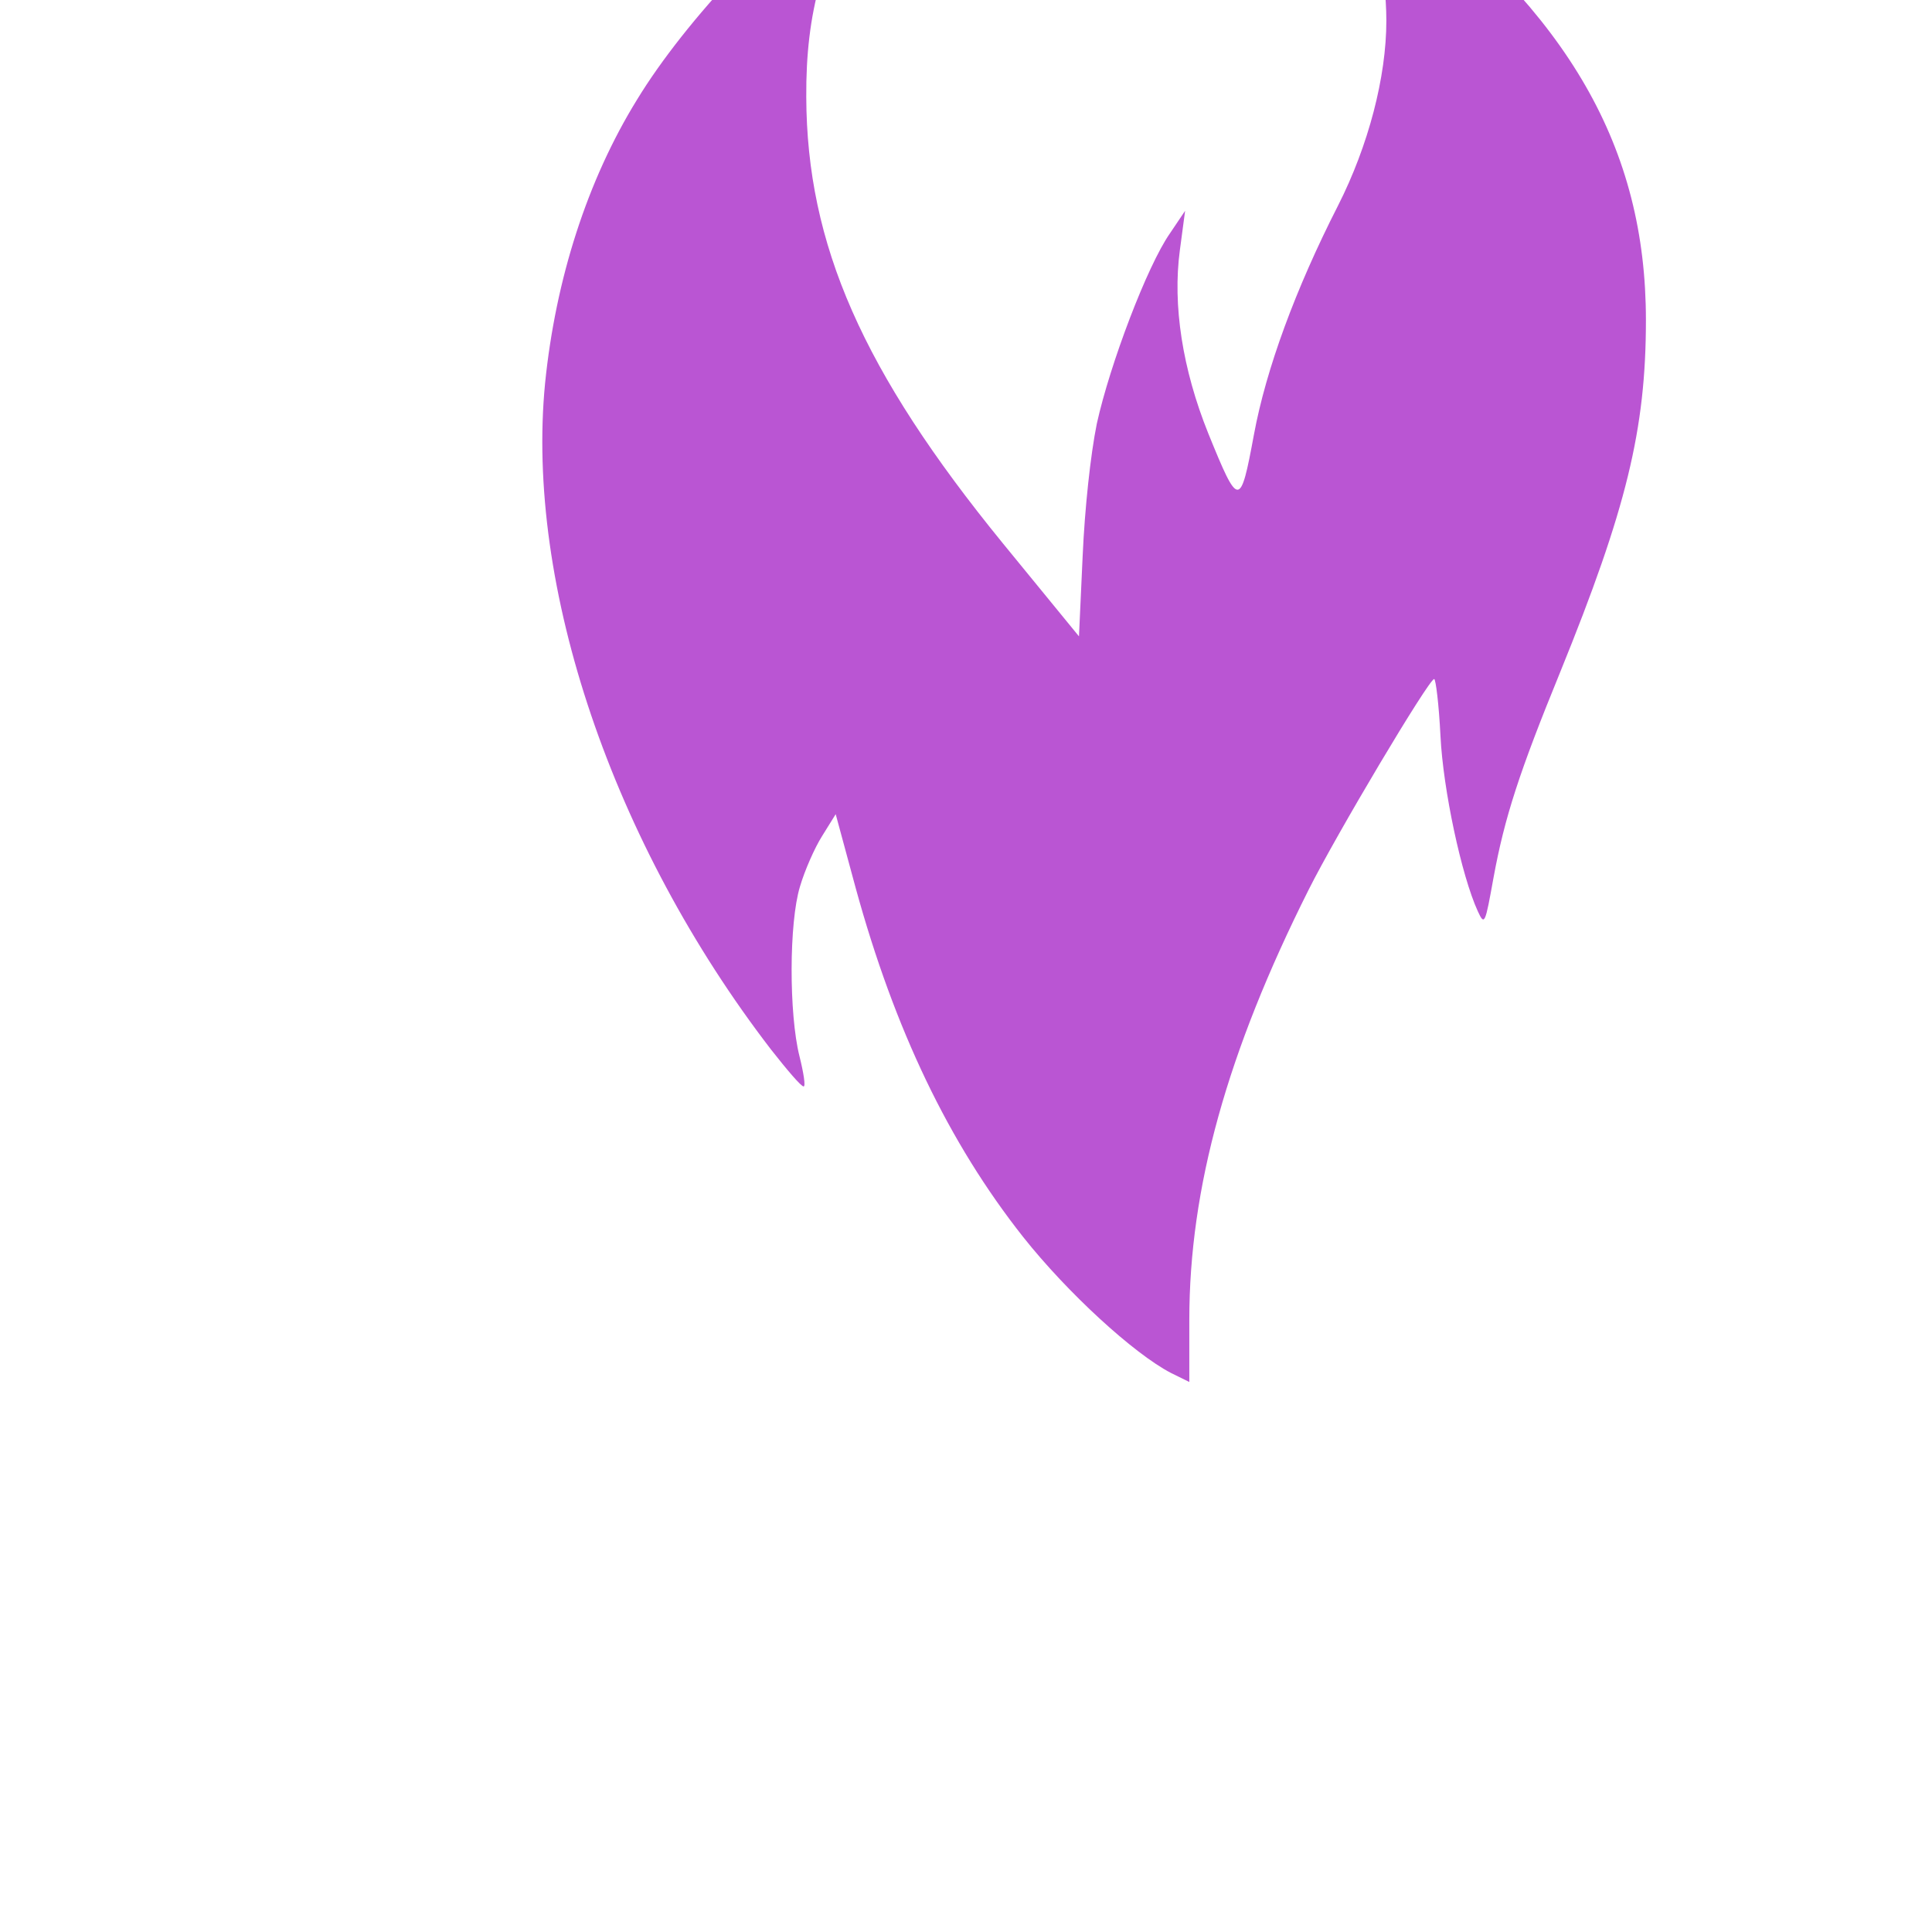
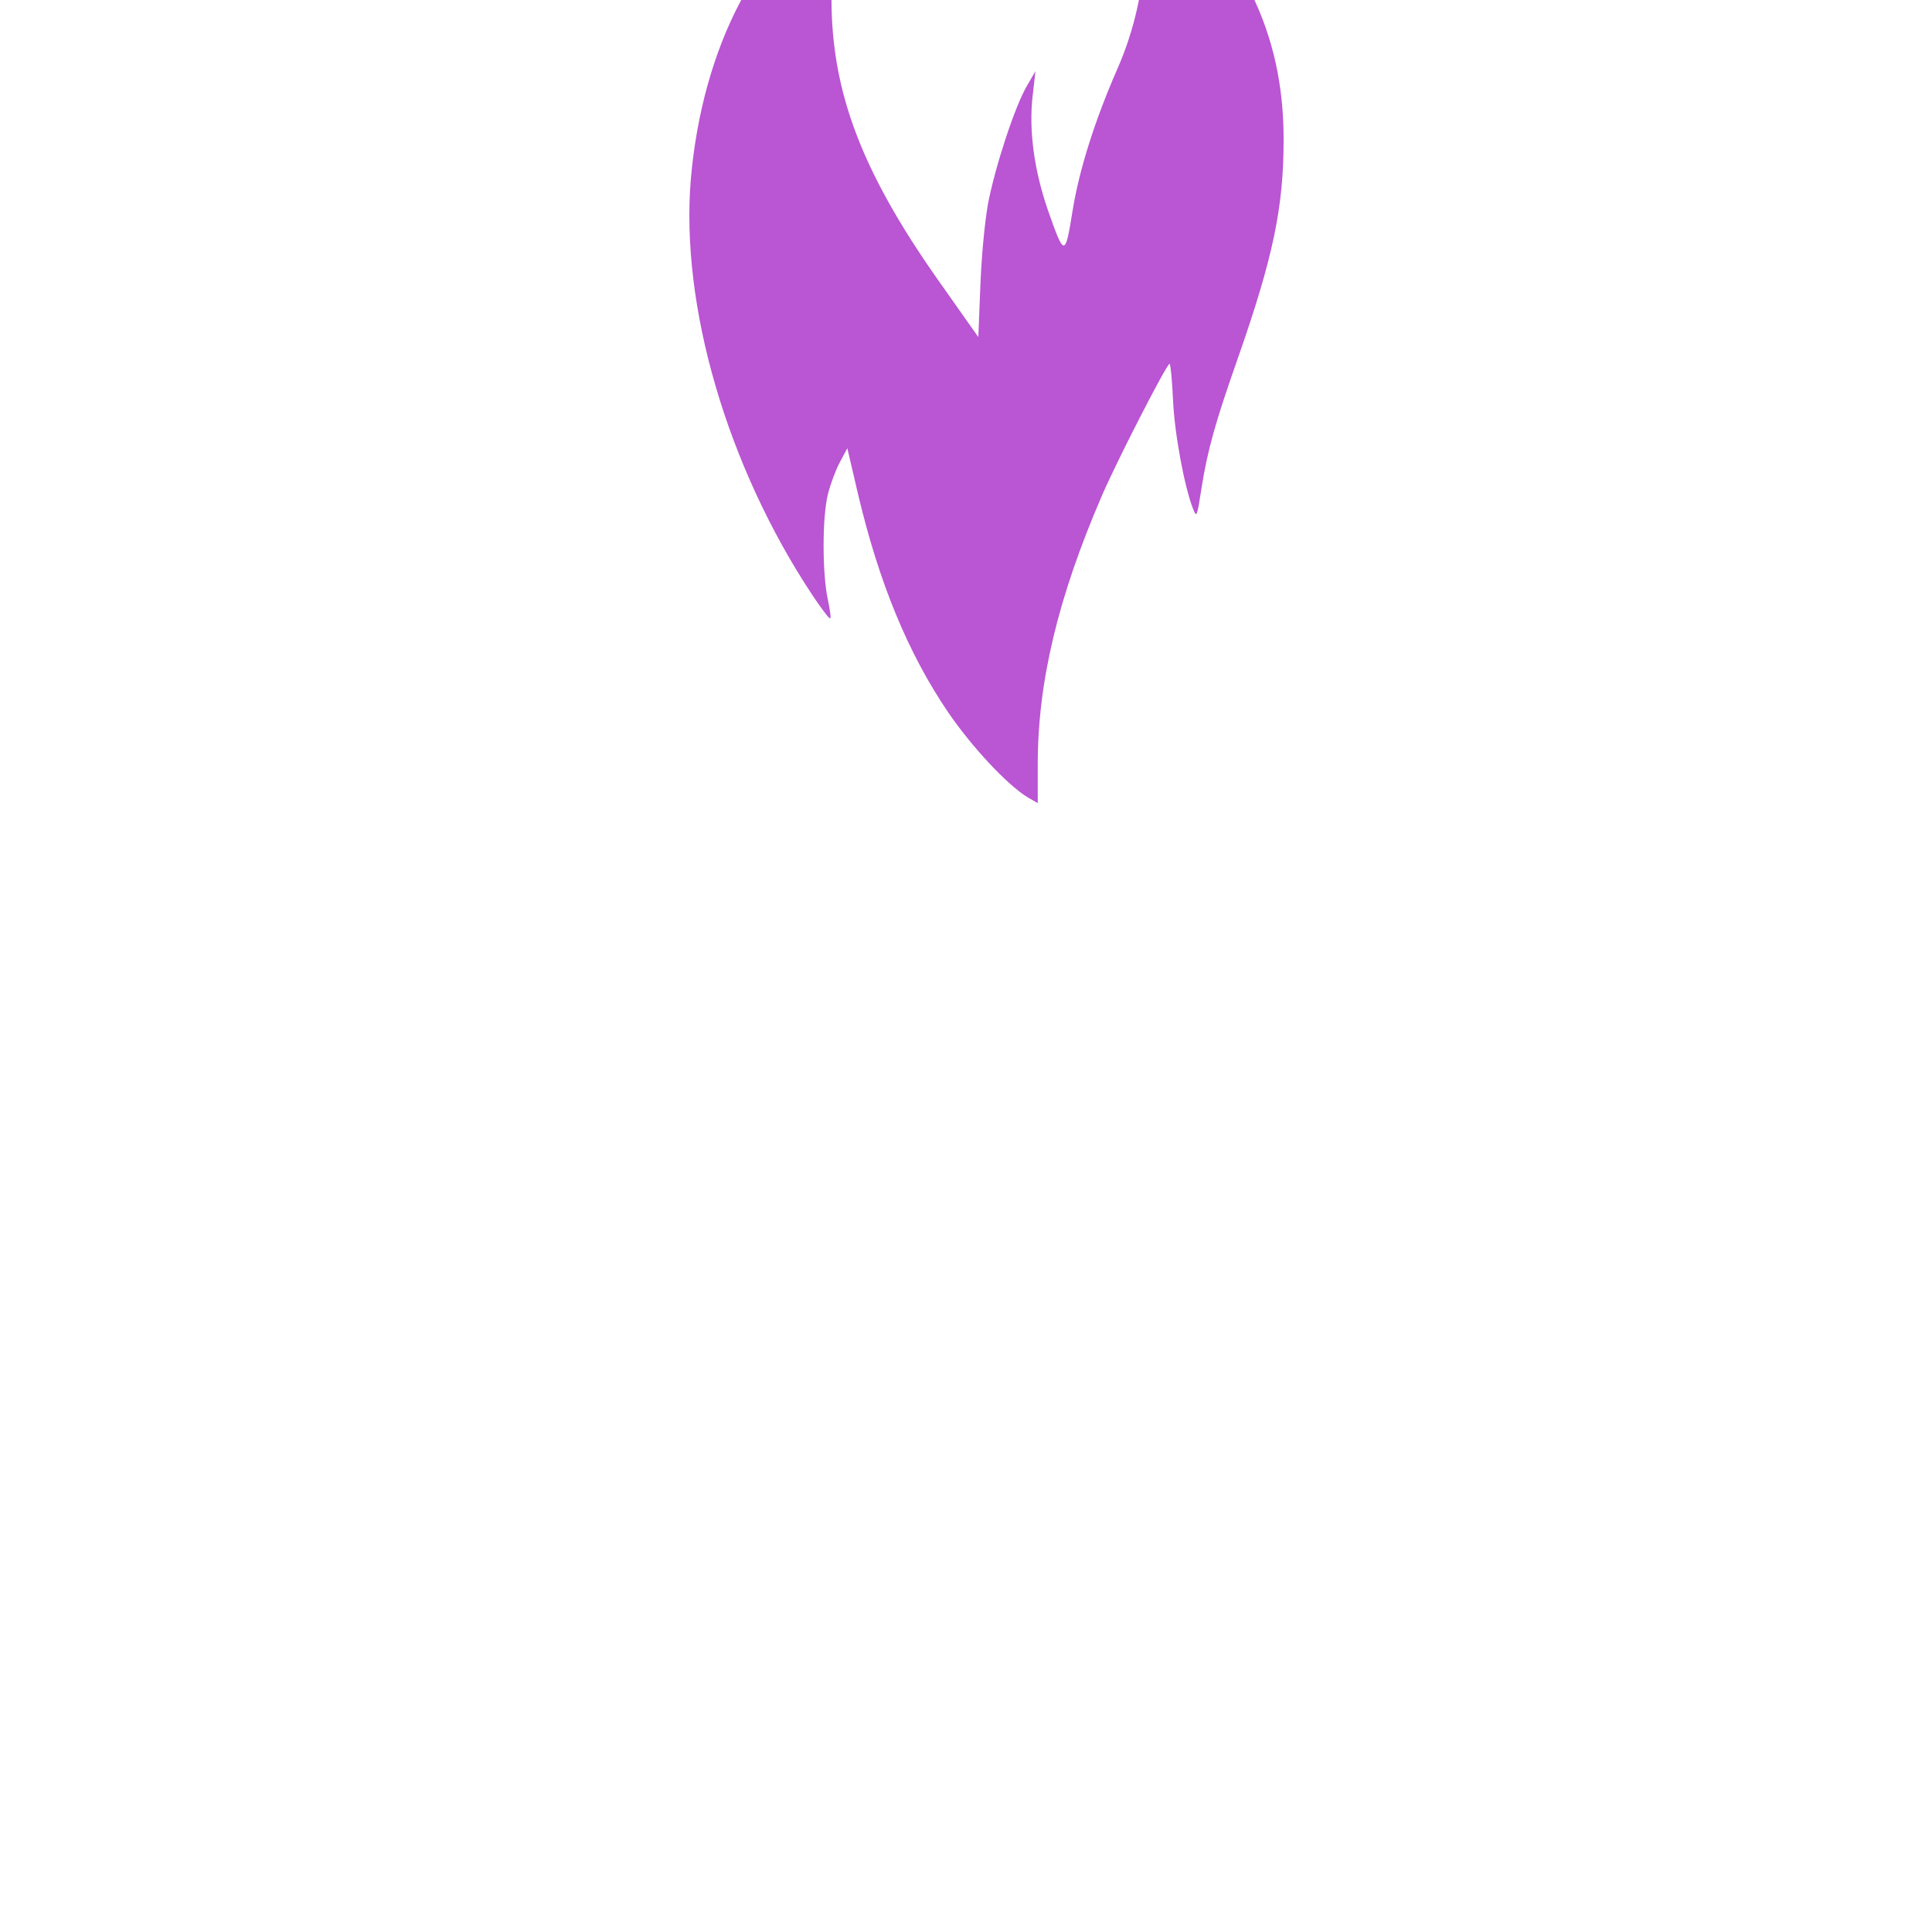
<svg xmlns="http://www.w3.org/2000/svg" version="1.0" width="5pt" height="5pt" viewBox="0 0 211 239" preserveAspectRatio="xMidYMid meet">
-   <g transform="translate(190,-20) scale(0.065,-0.08) rotate(180)" fill="MediumOrchid" stroke="none">
+   <g transform="translate(145,-20) scale(0.035,-0.05) rotate(180)" fill="MediumOrchid" stroke="none">
    <path d="M875 2291 c0 -204 -72 -414 -227 -665 -53 -86 -229 -326 -239 -326 -3 0 -9 39 -12 88 -5 83 -40 216 -71 271 -13 23 -14 20 -30 -52 -21 -93 -49 -163 -127 -318 -126 -252 -163 -375 -163 -544 0 -266 146 -473 481 -680 48 -30 89 -52 91 -51 2 2 -6 19 -18 37 -34 56 -60 155 -60 231 0 87 34 193 92 286 81 129 137 253 160 354 26 114 29 114 87 -2 49 -99 68 -198 54 -283 l-10 -61 29 35 c43 50 114 202 139 294 12 48 23 131 27 205 l7 124 145 -144 c267 -266 373 -462 374 -690 1 -131 -32 -226 -117 -340 l-41 -54 50 28 c157 92 337 246 430 370 95 125 155 278 175 438 38 314 -128 712 -430 1031 -30 31 -57 57 -62 57 -4 0 0 -21 8 -47 20 -65 20 -206 -1 -262 -9 -25 -28 -60 -42 -78 l-26 -34 -38 114 c-74 219 -177 394 -319 540 -84 86 -210 180 -281 210 l-35 14 0 -96z" />
  </g>
</svg>
